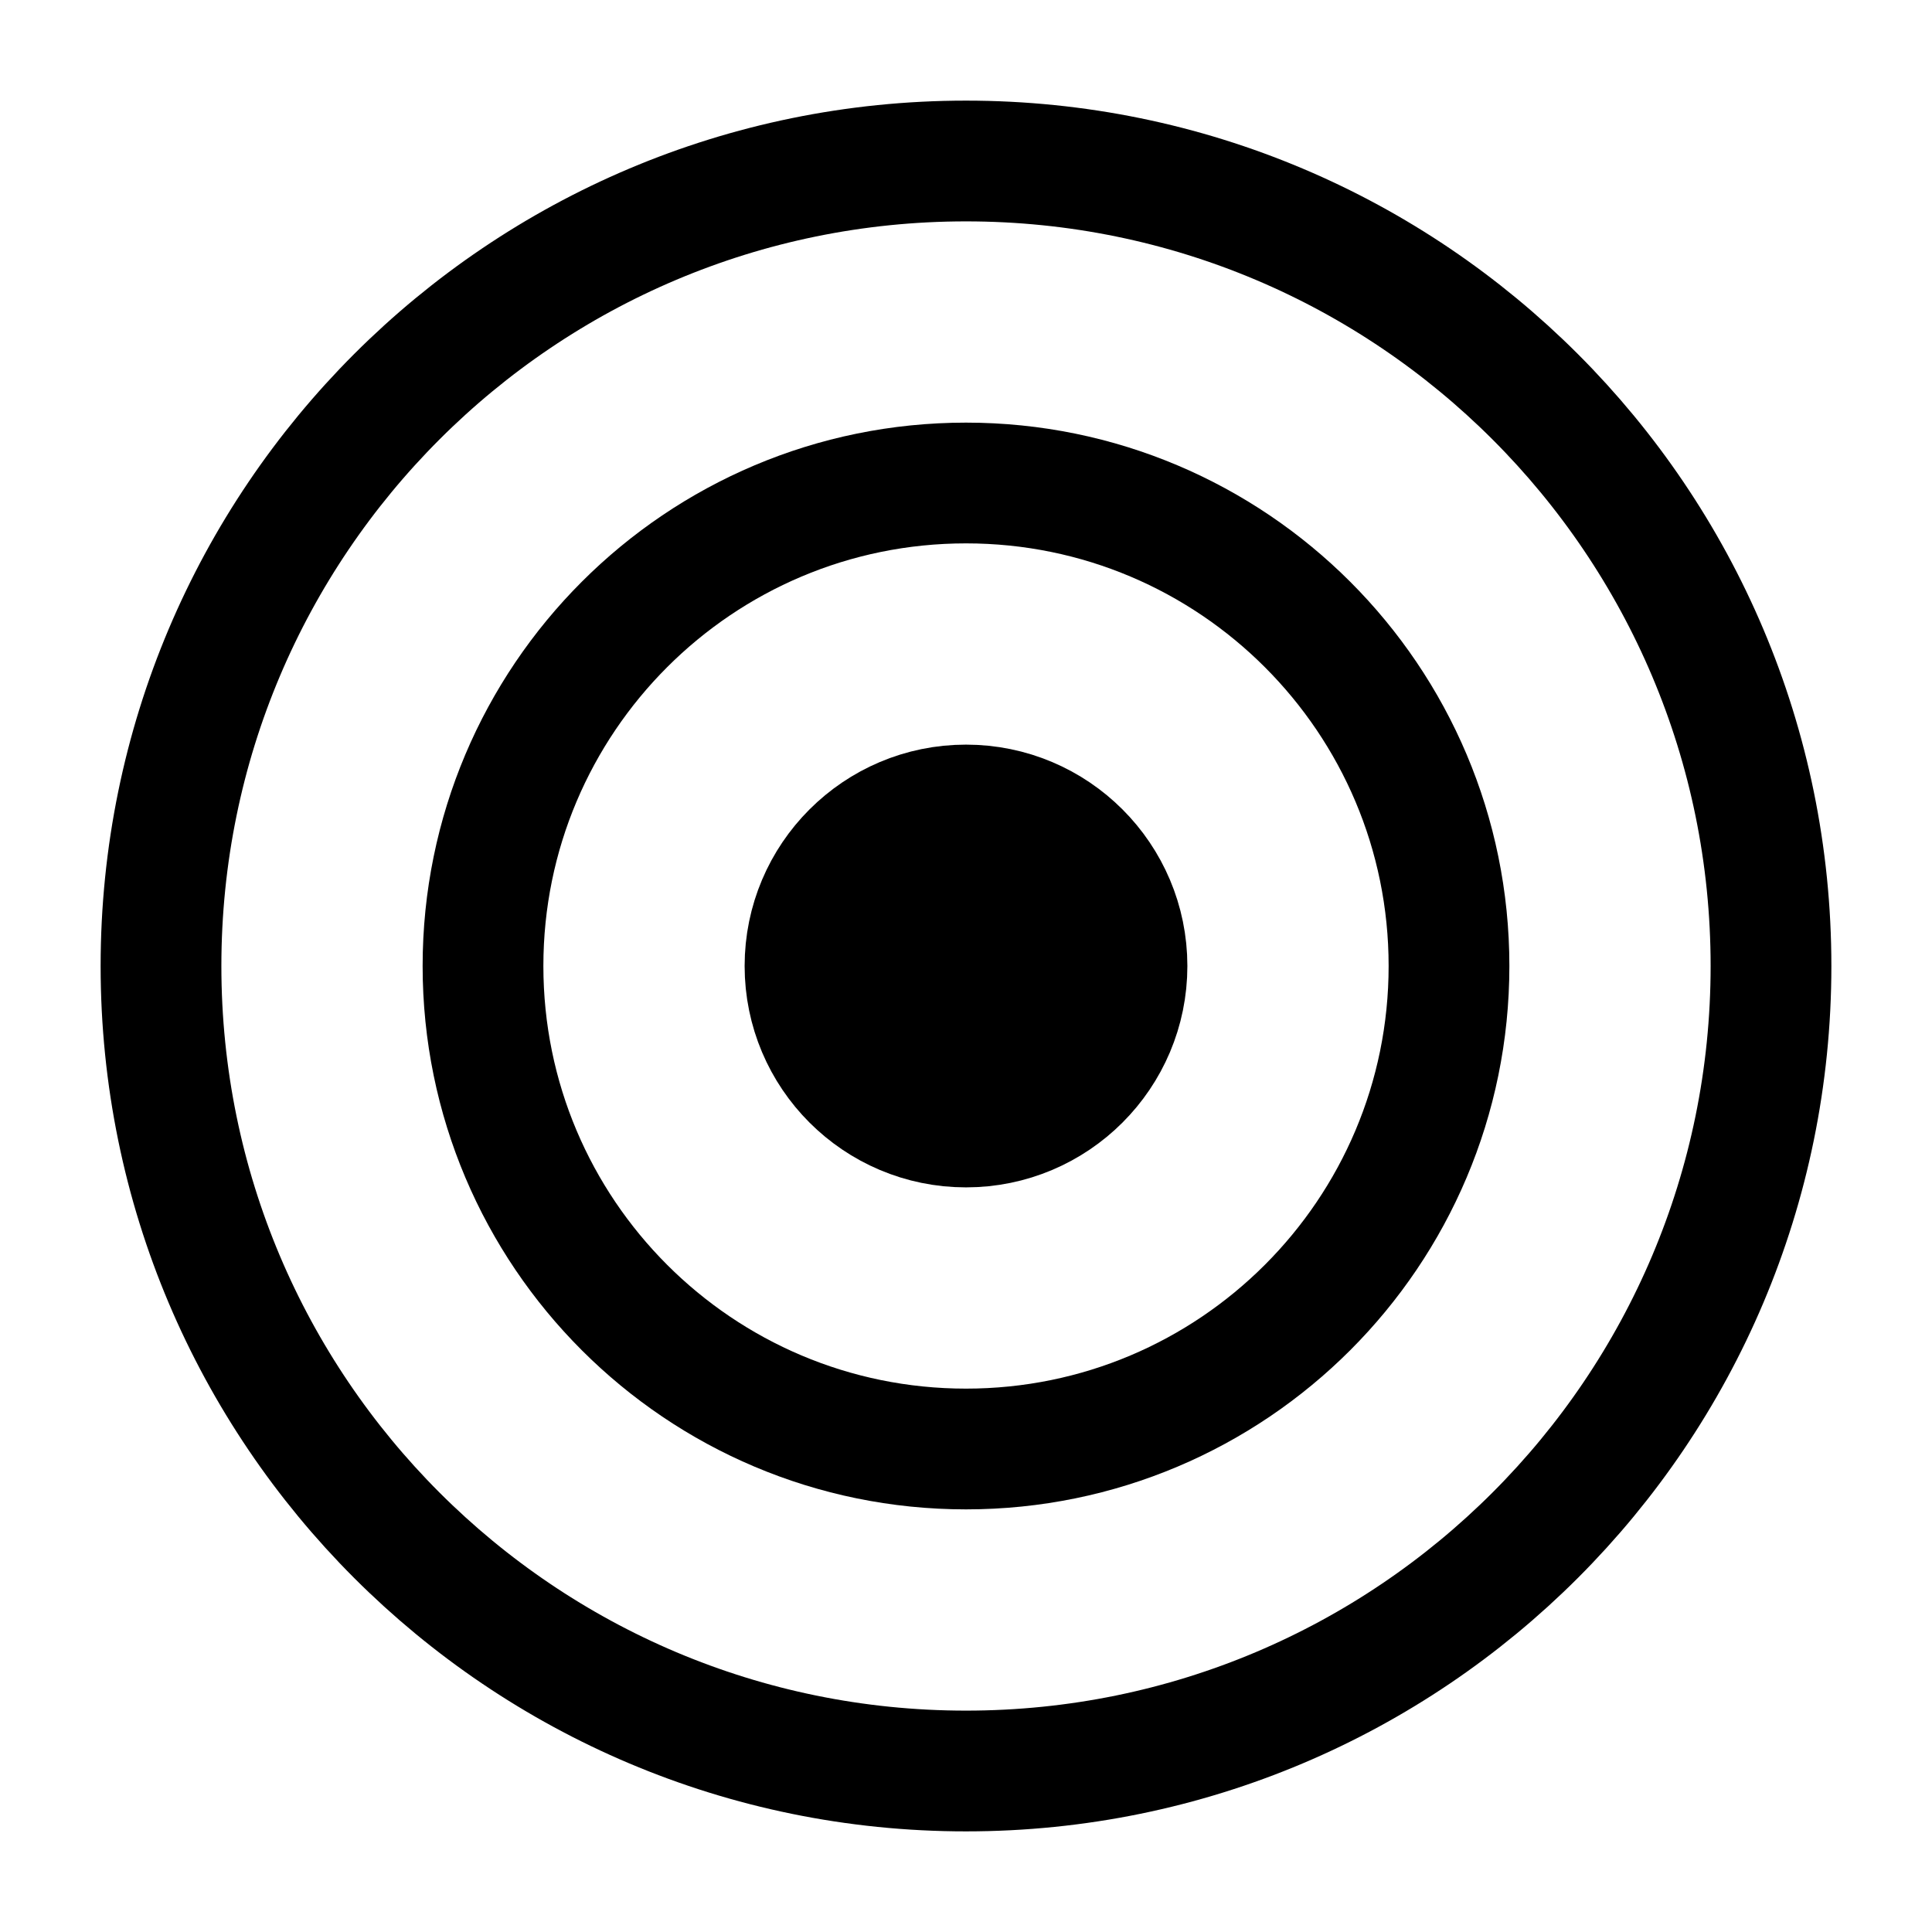
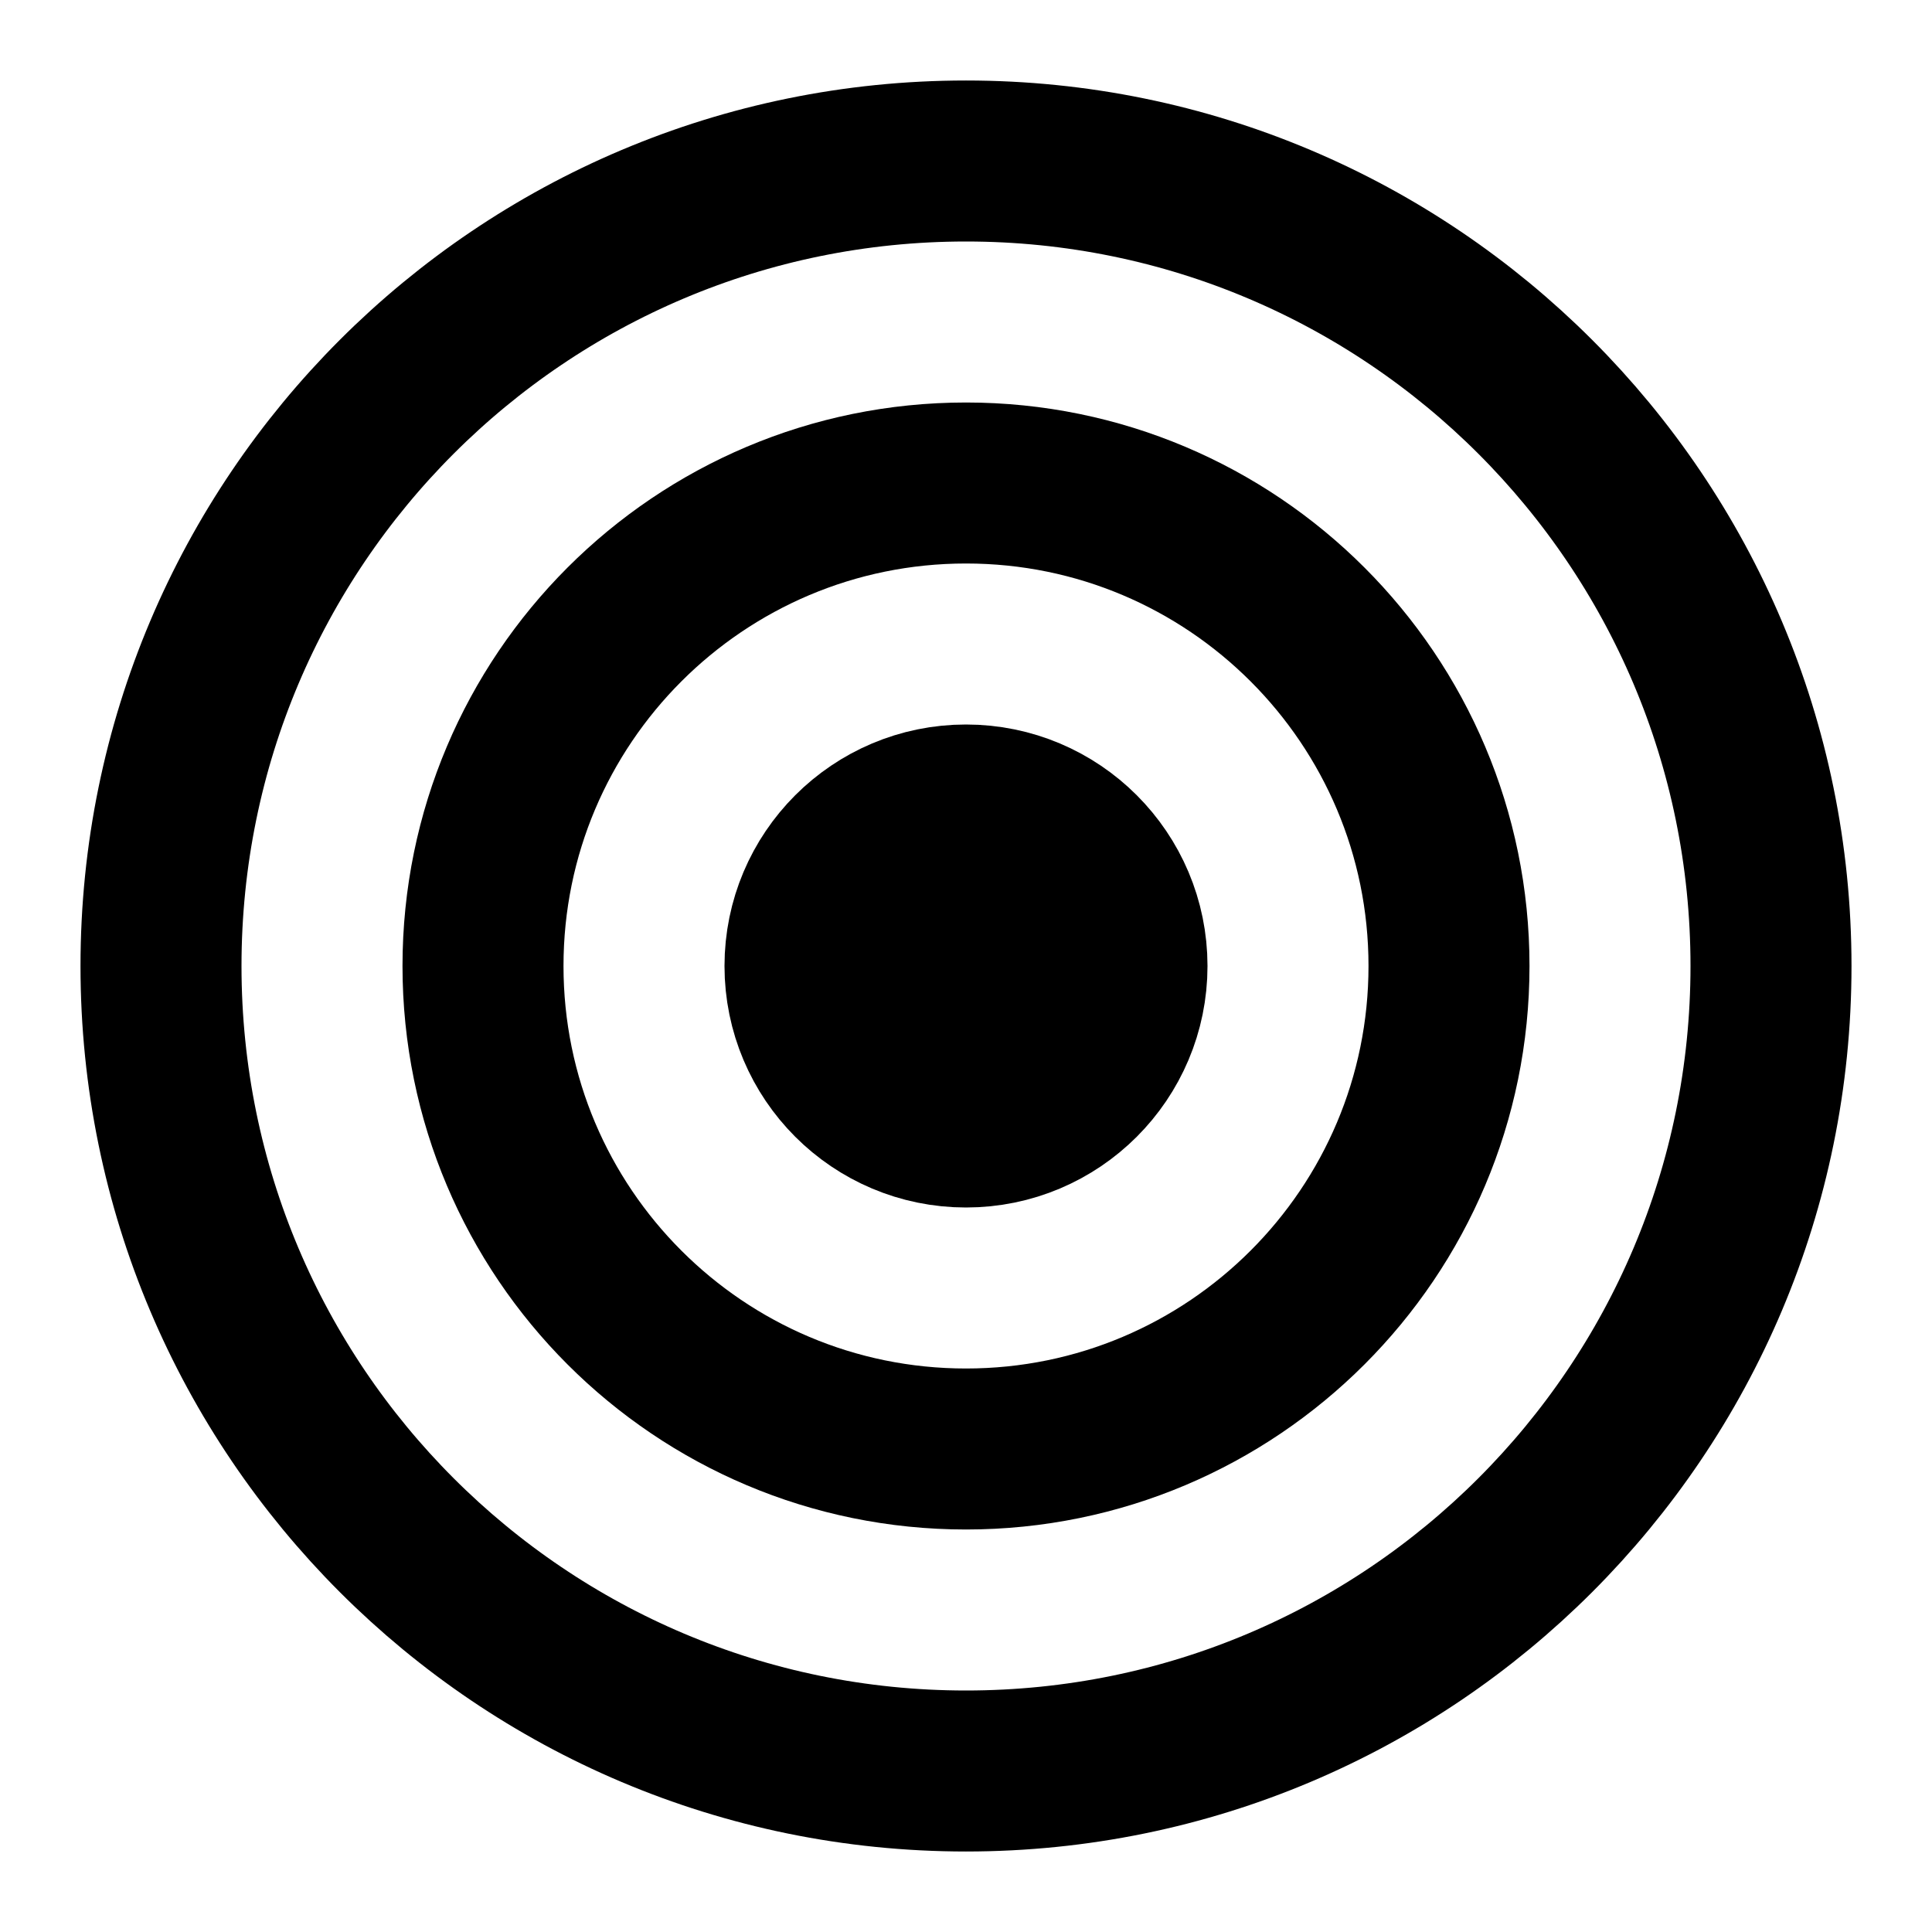
- <svg xmlns="http://www.w3.org/2000/svg" width="24" height="24" viewBox="0 0 24 24" fill="none" stroke="none" stroke-width="1.5" stroke-linecap="round" stroke-linejoin="round">
+ <svg xmlns="http://www.w3.org/2000/svg" width="24" height="24" viewBox="0 0 24 24" fill="none" stroke="none" stroke-width="2" stroke-linecap="round" stroke-linejoin="round">
  <circle cx="12" cy="12" r="10" fill="none" stroke="#000000" />
  <circle cx="12" cy="12" r="6" fill="none" stroke="#000000" />
  <circle cx="12" cy="12" r="2" fill="#000000" stroke="#000000" />
</svg>
